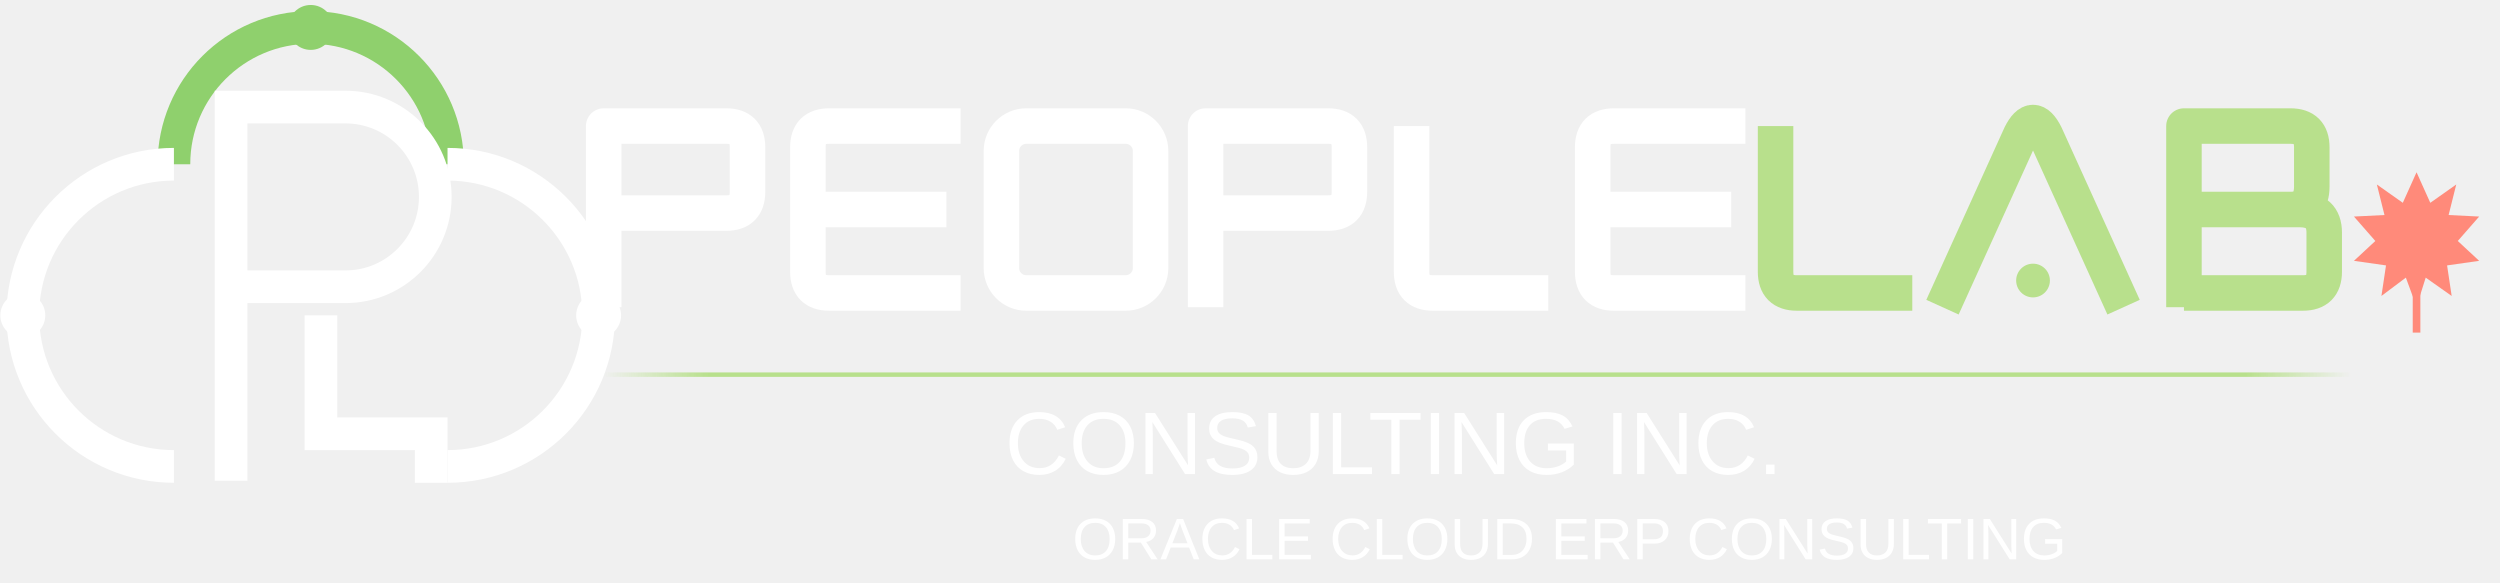
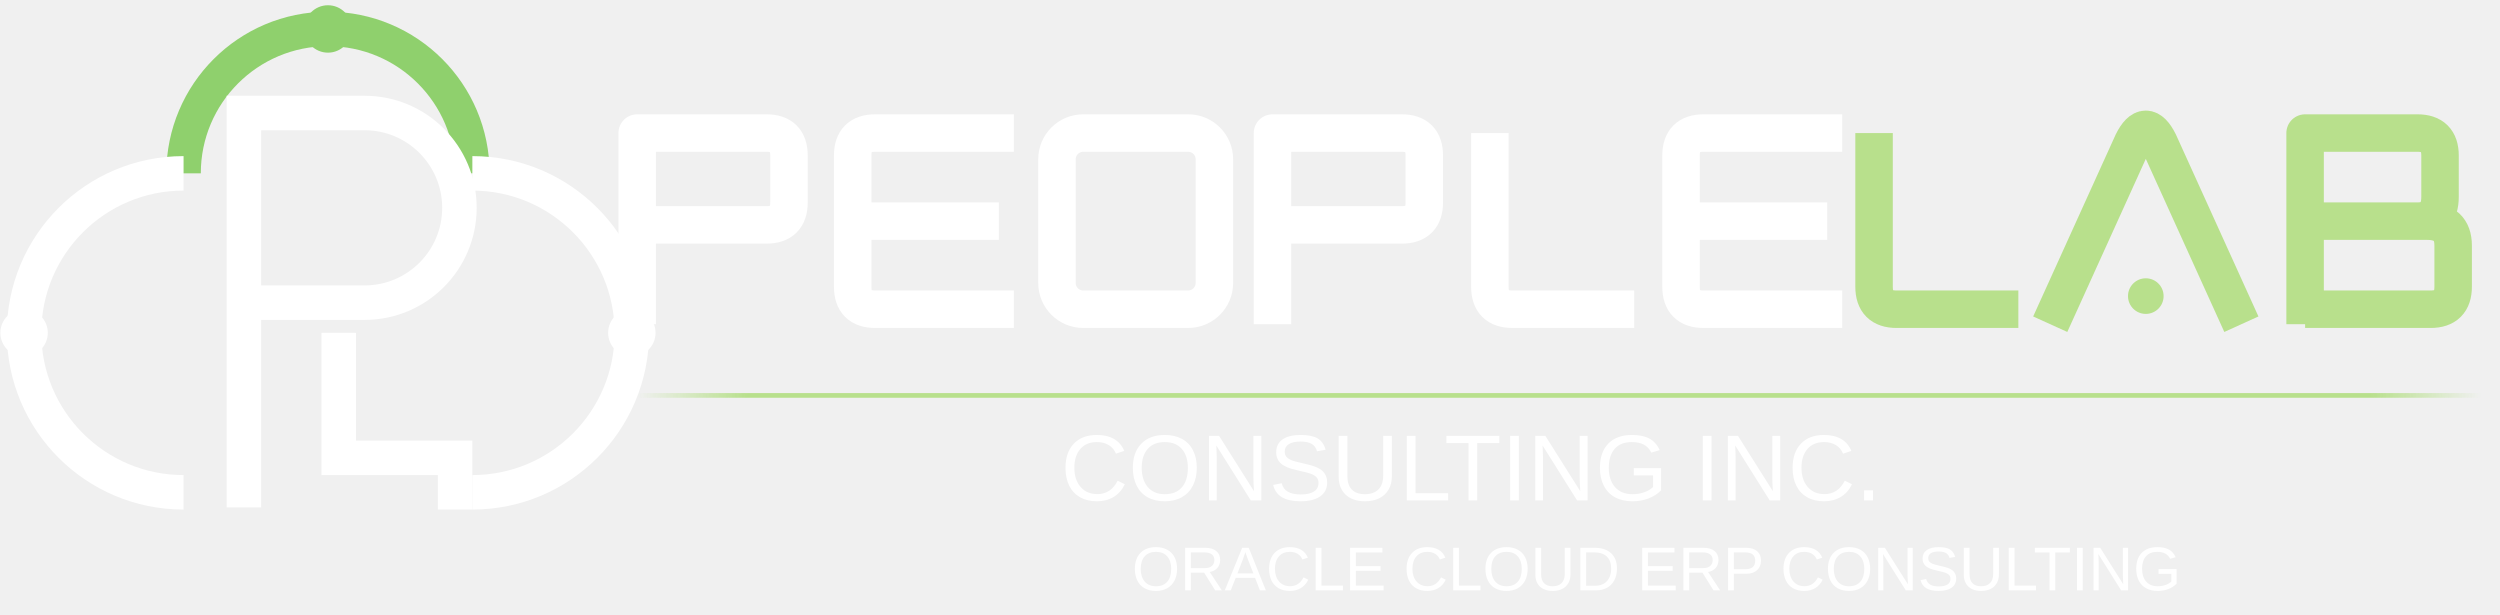
- <svg xmlns="http://www.w3.org/2000/svg" viewBox="96 250 1408 328" role="img" aria-labelledby="title desc">
+ <svg xmlns="http://www.w3.org/2000/svg" viewBox="96 250 1334 328" role="img" aria-labelledby="title desc">
  <defs>
    <linearGradient id="rule" gradientUnits="userSpaceOnUse" x1="436" y1="0" x2="1420" y2="0">
      <stop offset="0" stop-color="#b8e08c" stop-opacity="0" />
      <stop offset=".06" stop-color="#b8e08c" />
      <stop offset=".94" stop-color="#b8e08c" />
      <stop offset="1" stop-color="#b8e08c" stop-opacity="0" />
    </linearGradient>
  </defs>
  <g transform="translate(271 400) scale(1.15) translate(-271 -400)">
    <g fill="none" stroke-linecap="butt">
      <path d="M204 350A67 67 0 0 1 338 350" stroke="#8fd06d" stroke-width="16" />
      <path d="M204 350A74 74 0 0 0 204 498" stroke="#ffffff" stroke-width="16" />
      <path d="M338 350A74 74 0 0 1 338 498" stroke="#ffffff" stroke-width="16" />
      <path d="M232 505V322H288A44 44 0 0 1 288 410H232" stroke="#ffffff" stroke-width="16" />
      <path d="M276 424V482H330V506" stroke="#ffffff" stroke-width="16" />
    </g>
    <circle cx="271" cy="283" r="11" fill="#8fd06d" />
    <circle cx="130" cy="424" r="11" fill="#ffffff" />
    <circle cx="412" cy="424" r="11" fill="#ffffff" />
  </g>
  <g fill="none" stroke="#ffffff" stroke-width="20" stroke-linejoin="round">
    <path id="letter-p" d="M436 423V321H505Q517 321 517 333V358Q517 370 505 370H444" />
    <path id="letter-e" d="M637 321H563Q551 321 551 333V403Q551 415 563 415H637M551 368H629" />
    <rect x="660" y="321" width="84" height="94" rx="14" />
    <use href="#letter-p" transform="translate(339 0)" />
    <path id="letter-l" d="M891 321V403Q891 415 903 415H968" />
    <use href="#letter-e" transform="translate(442 0)" />
  </g>
  <g fill="none" stroke="#b8e08c" stroke-width="20" stroke-linejoin="round">
    <use href="#letter-l" transform="translate(205 0)" />
    <path d="M1190 423 1234 326Q1241 312 1248 326L1292 423" />
    <path d="M1326 423V321H1386Q1398 321 1398 333V355Q1398 368 1386 368H1326M1386 368H1391Q1405 368 1405 381V403Q1405 415 1393 415H1326" />
  </g>
  <circle cx="1241" cy="408" r="9.5" fill="#b8e08c" />
-   <g transform="translate(1457 384) scale(.86)" fill="#ff8a7a">
-     <path d="m0-43 9 20 17-12-5 20 20 1-14 16 14 13-21 3 3 20-17-12-6 19-7-19-16 12 3-20-21-3 14-13-14-16 20-1-5-20 17 12z" />
-     <path d="M-2.5 34h5v28h-5z" />
-   </g>
  <path d="M436 461H1420" fill="none" stroke="url(#rule)" stroke-width="2.5" />
  <text x="662" y="517" textLength="758" lengthAdjust="spacing" fill="#ffffff" font-family="'DIN Alternate', 'Segoe UI', Arial, Helvetica, sans-serif" font-size="50" font-weight="500">CONSULTING INC.</text>
  <text x="700" y="565" textLength="680" lengthAdjust="spacing" fill="#ffffff" font-family="'DIN Alternate', 'Segoe UI', Arial, Helvetica, sans-serif" font-size="33" font-weight="500">ORACLE CLOUD ERP CONSULTING</text>
</svg>
